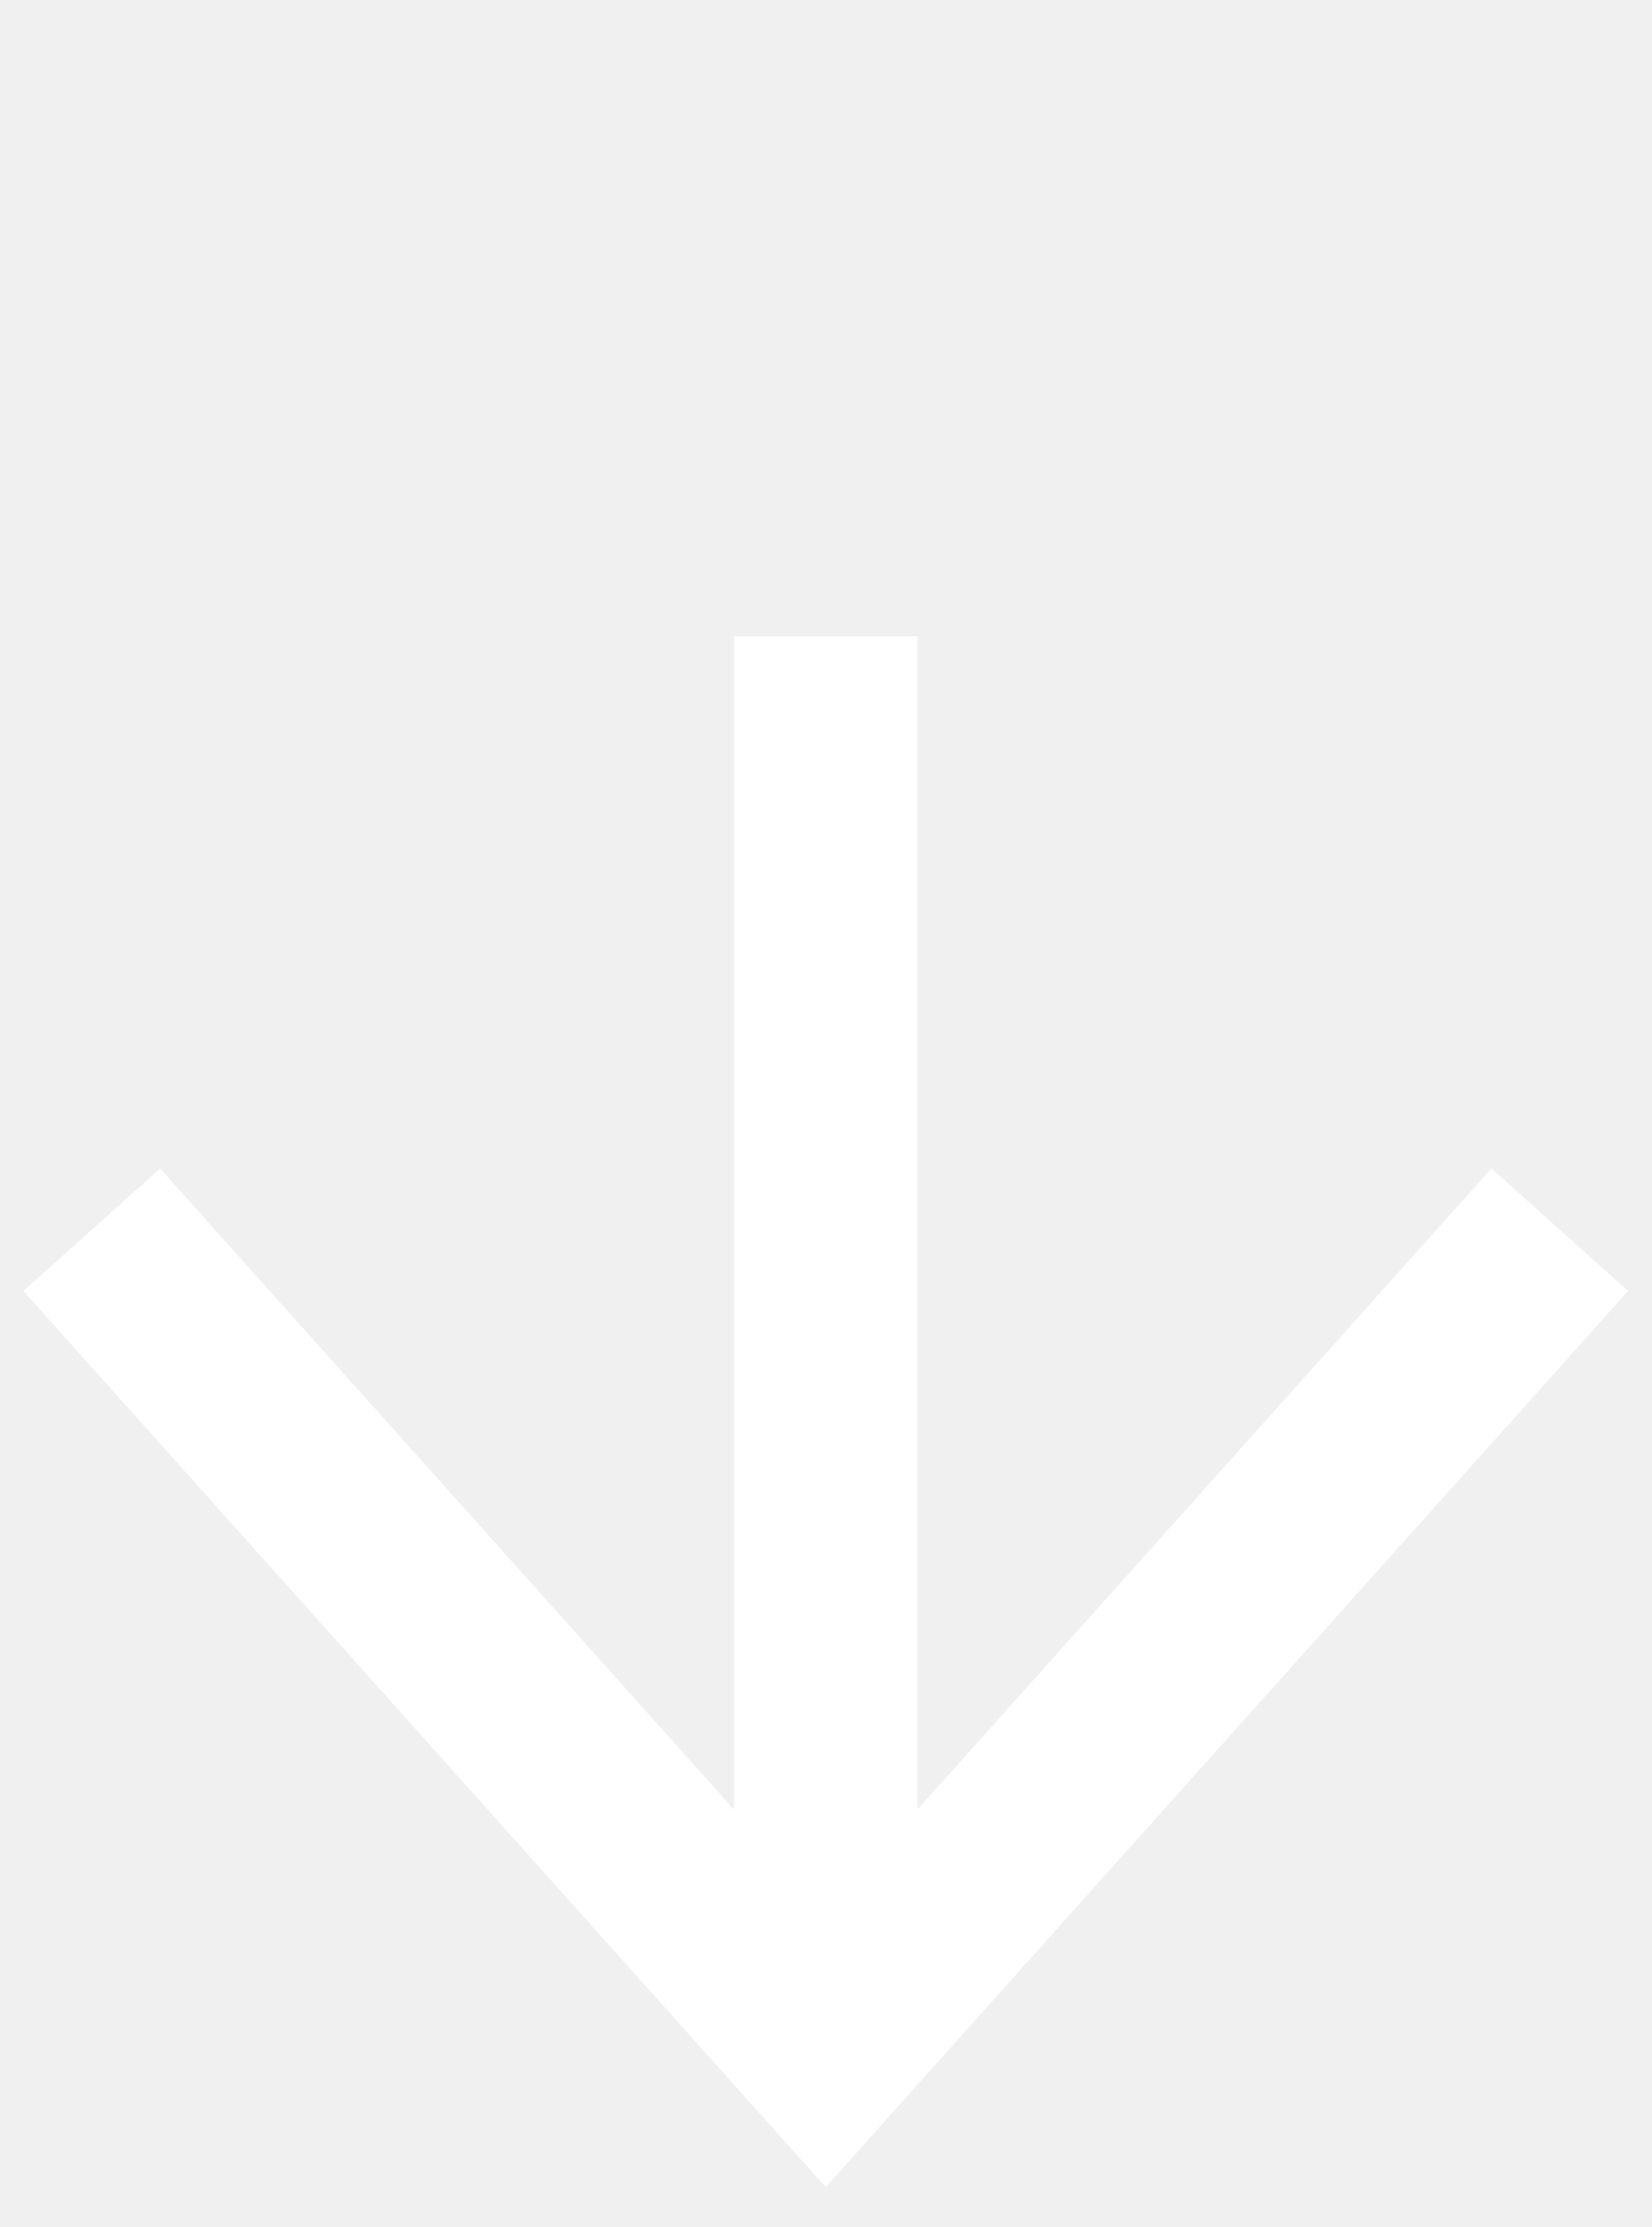
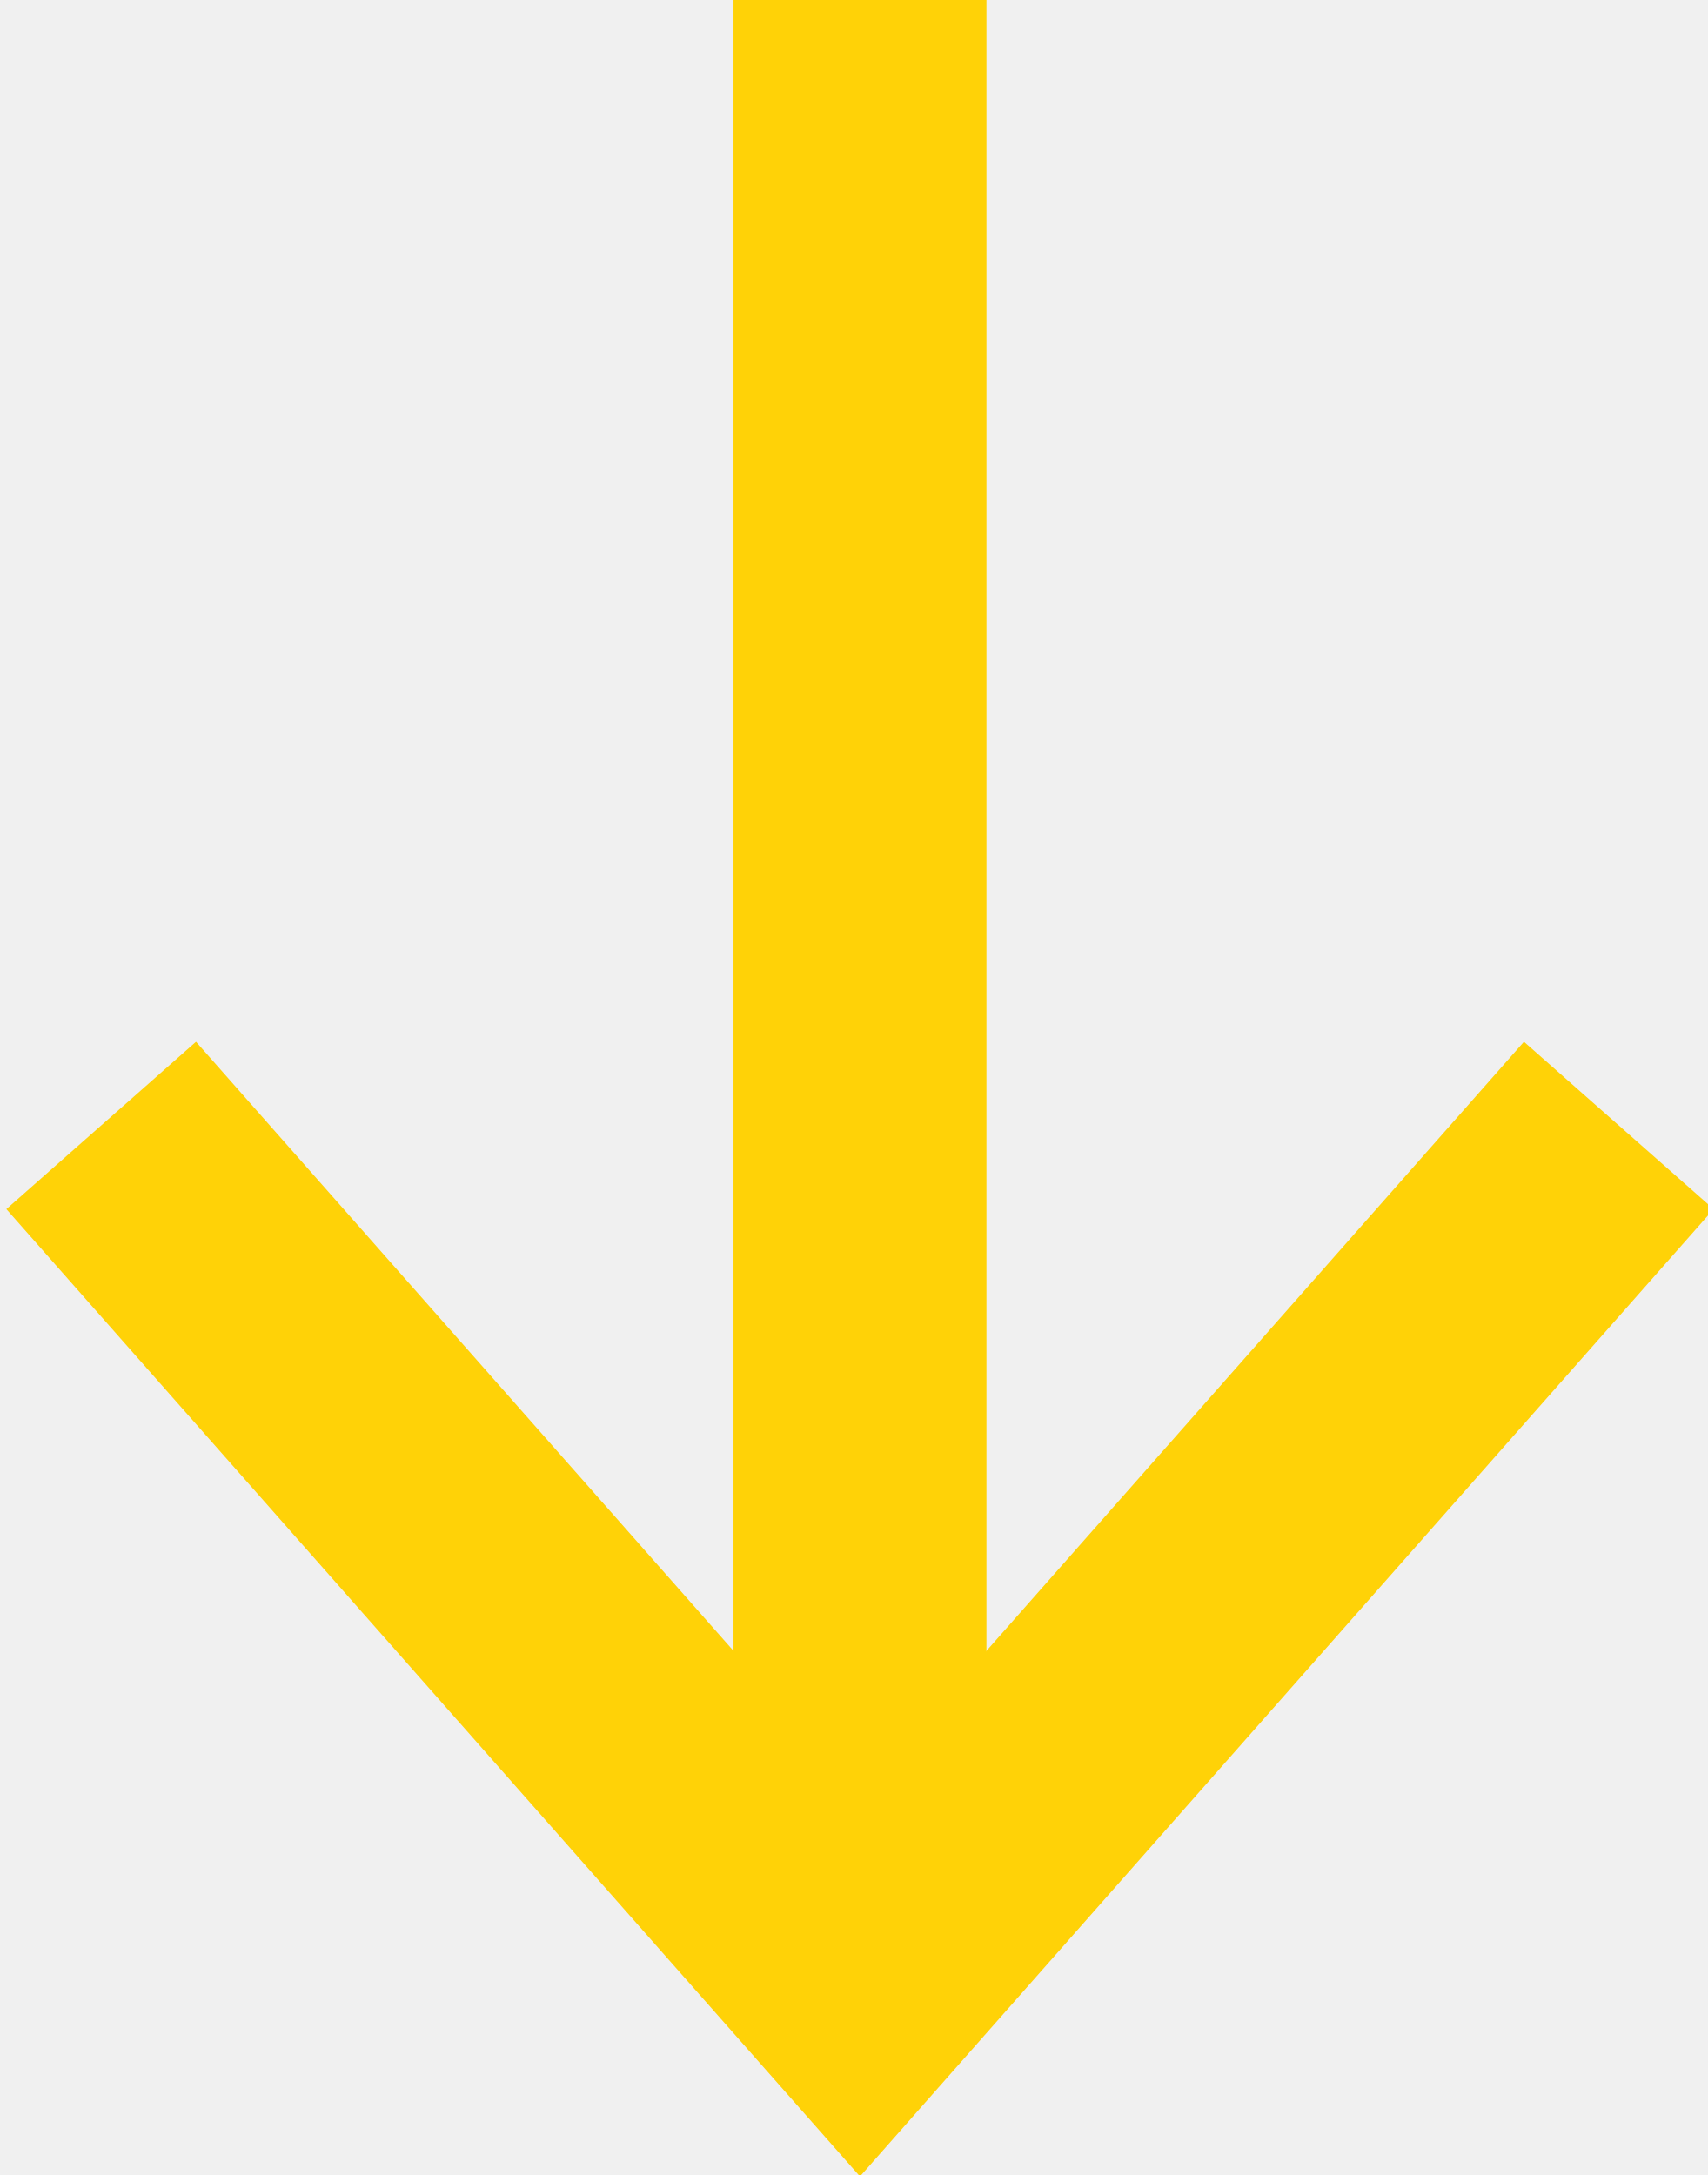
- <svg xmlns="http://www.w3.org/2000/svg" version="1.1" id="Layer_1" x="0px" y="0px" viewBox="0 0 27 36.4" style="enable-background:new 0 0 27 36.4;" xml:space="preserve">
+ <svg xmlns="http://www.w3.org/2000/svg" version="1.1" id="Layer_1" x="0px" y="0px" viewBox="0 0 13.5 17.2" style="enable-background:new 0 0 13.5 17.2;" xml:space="preserve">
  <style type="text/css">
- 	.st0{fill:none;stroke:#FFFFFF;stroke-width:3;stroke-miterlimit:10;}
+ 	.st0{fill:none;stroke:#FFD207;stroke-width:2;stroke-linecap:square;}
+ 	.st1{fill:none;stroke:#FFD207;stroke-width:2;}
</style>
-   <g id="Line_1_">
+   <g>
+     <g id="Line_1_">
+       <g>
+         <path id="path-1" class="st0" d="M6.8,14.9V1" />
+       </g>
+     </g>
    <g>
-       <path id="path-1" class="st0" d="M13.5,32V10.4" />
+       <polyline id="path-2" class="st1" points="0.8,8.9 6.8,15.7 12.8,8.9   " />
    </g>
  </g>
-   <g>
-     <polyline id="path-2" class="st0" points="1.5,20.1 13.5,33.5 25.5,20.1  " />
-   </g>
</svg>
